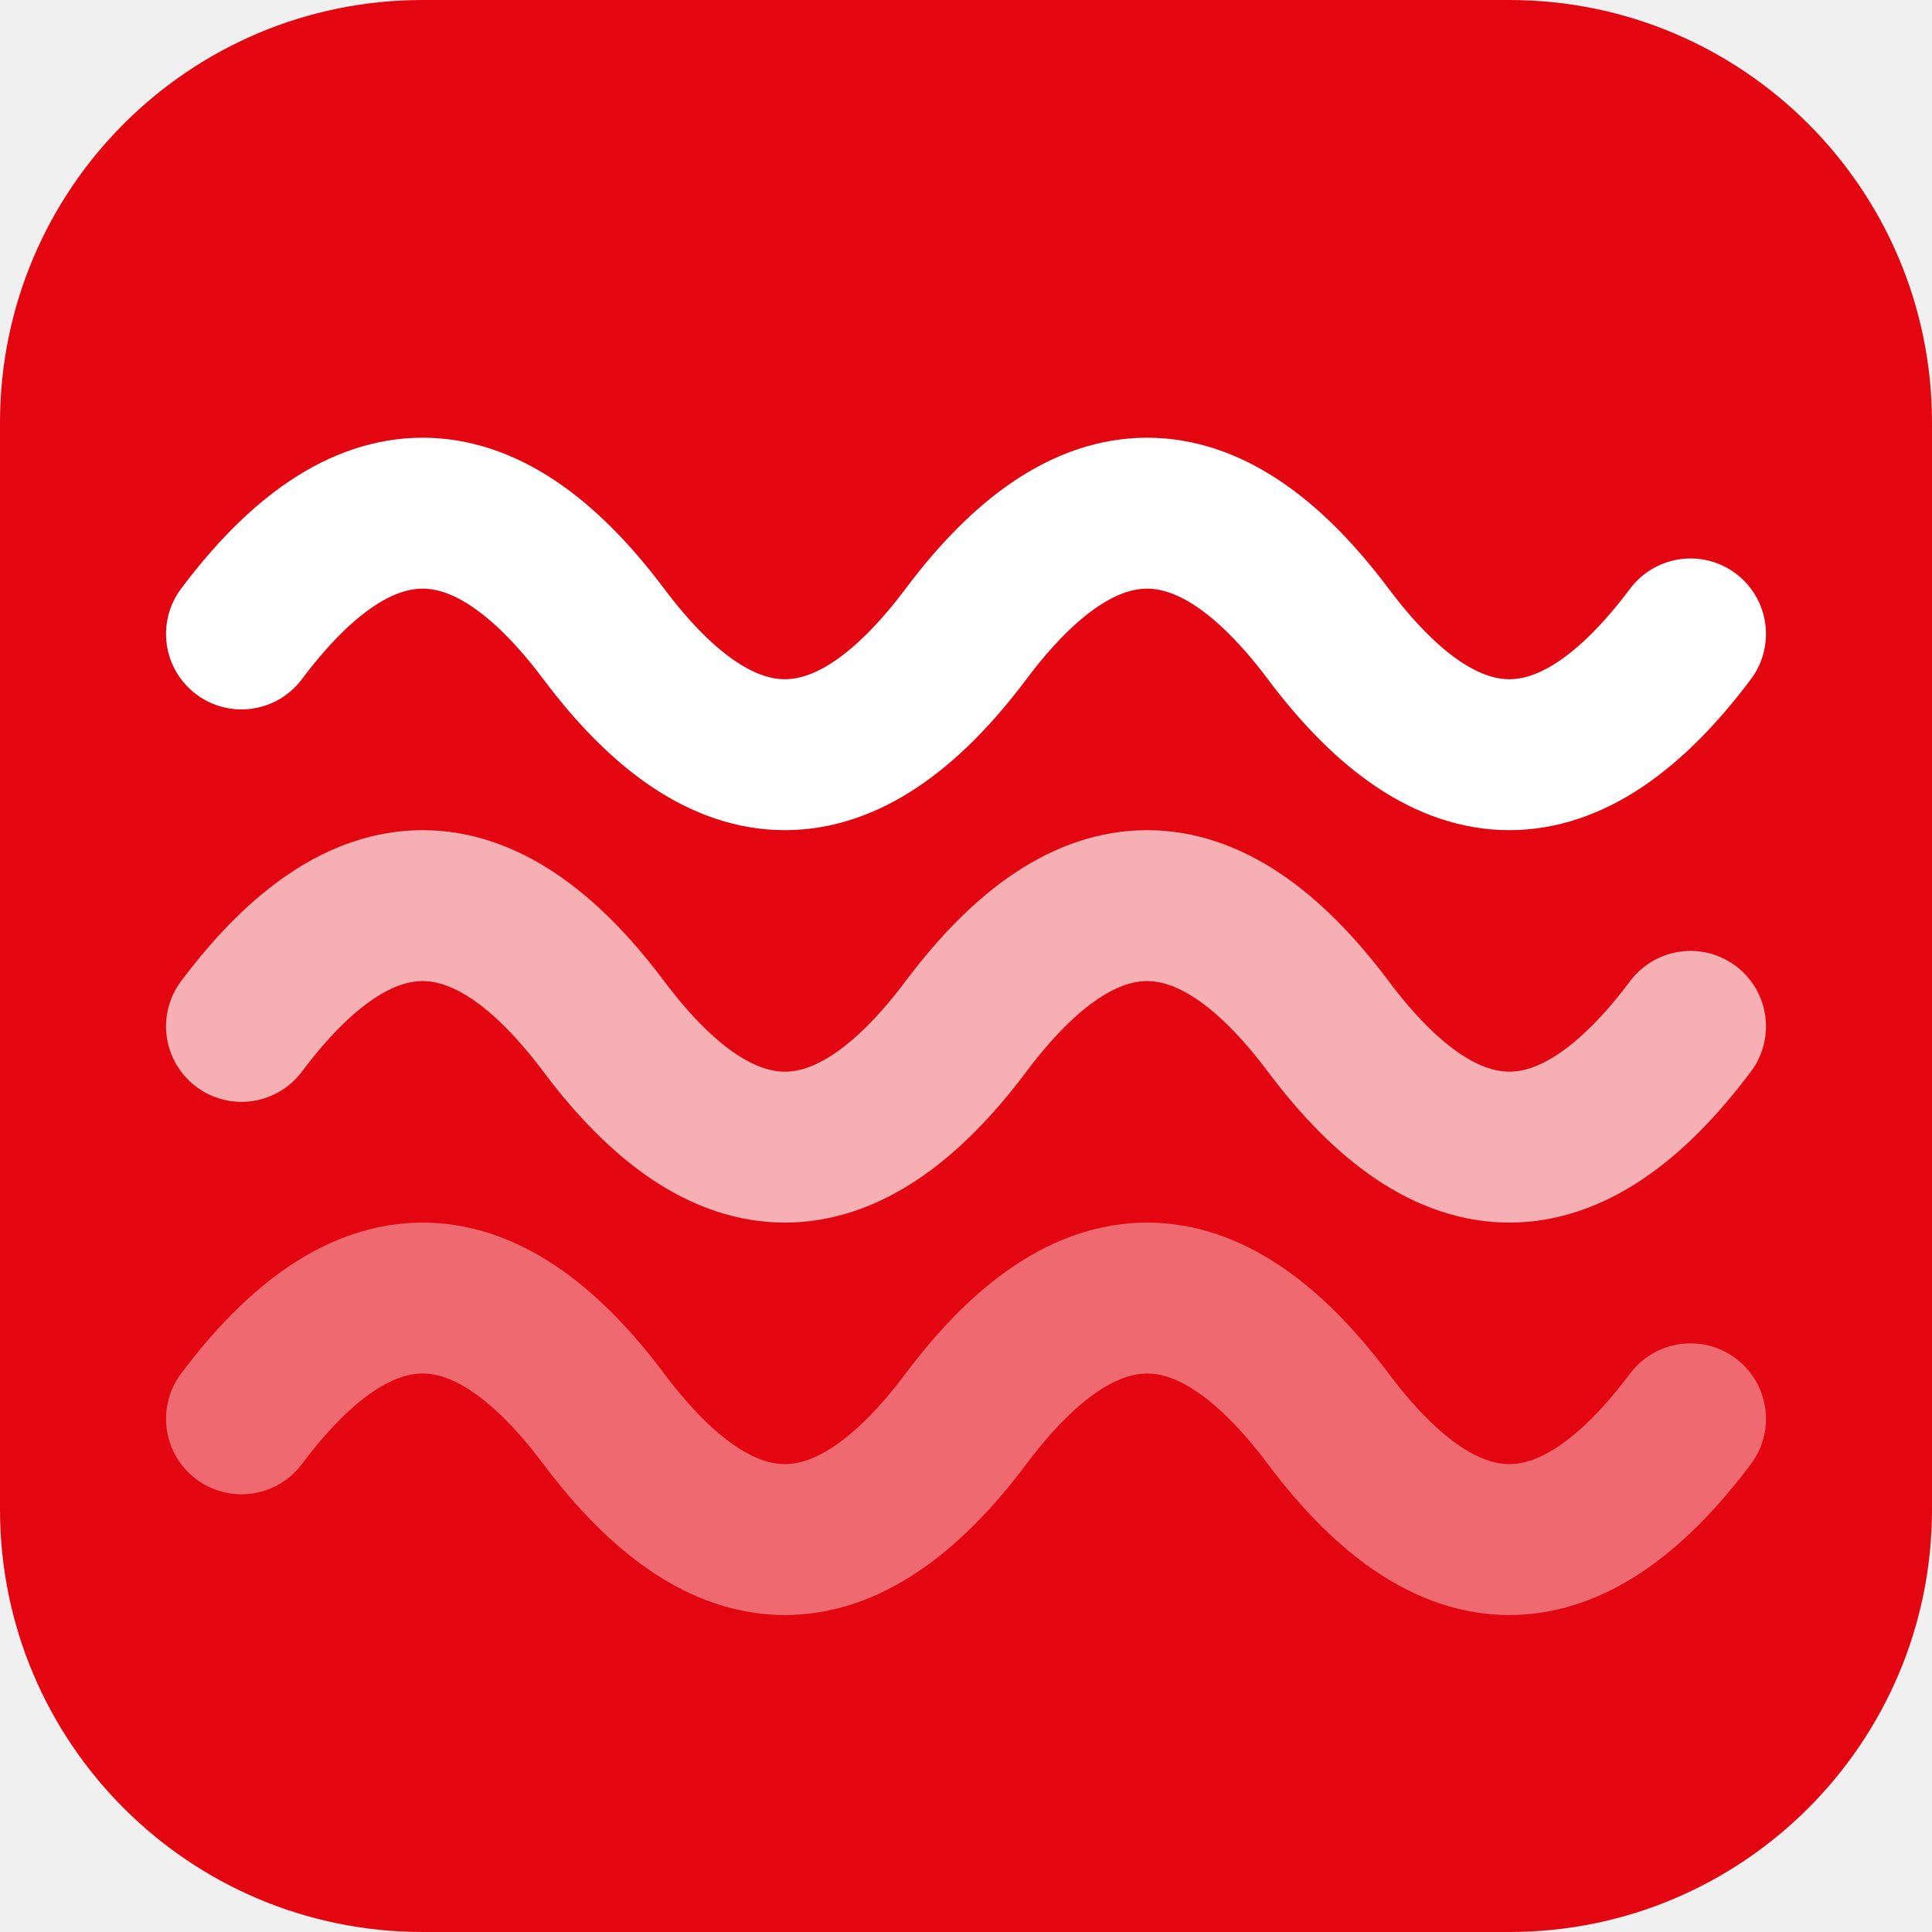
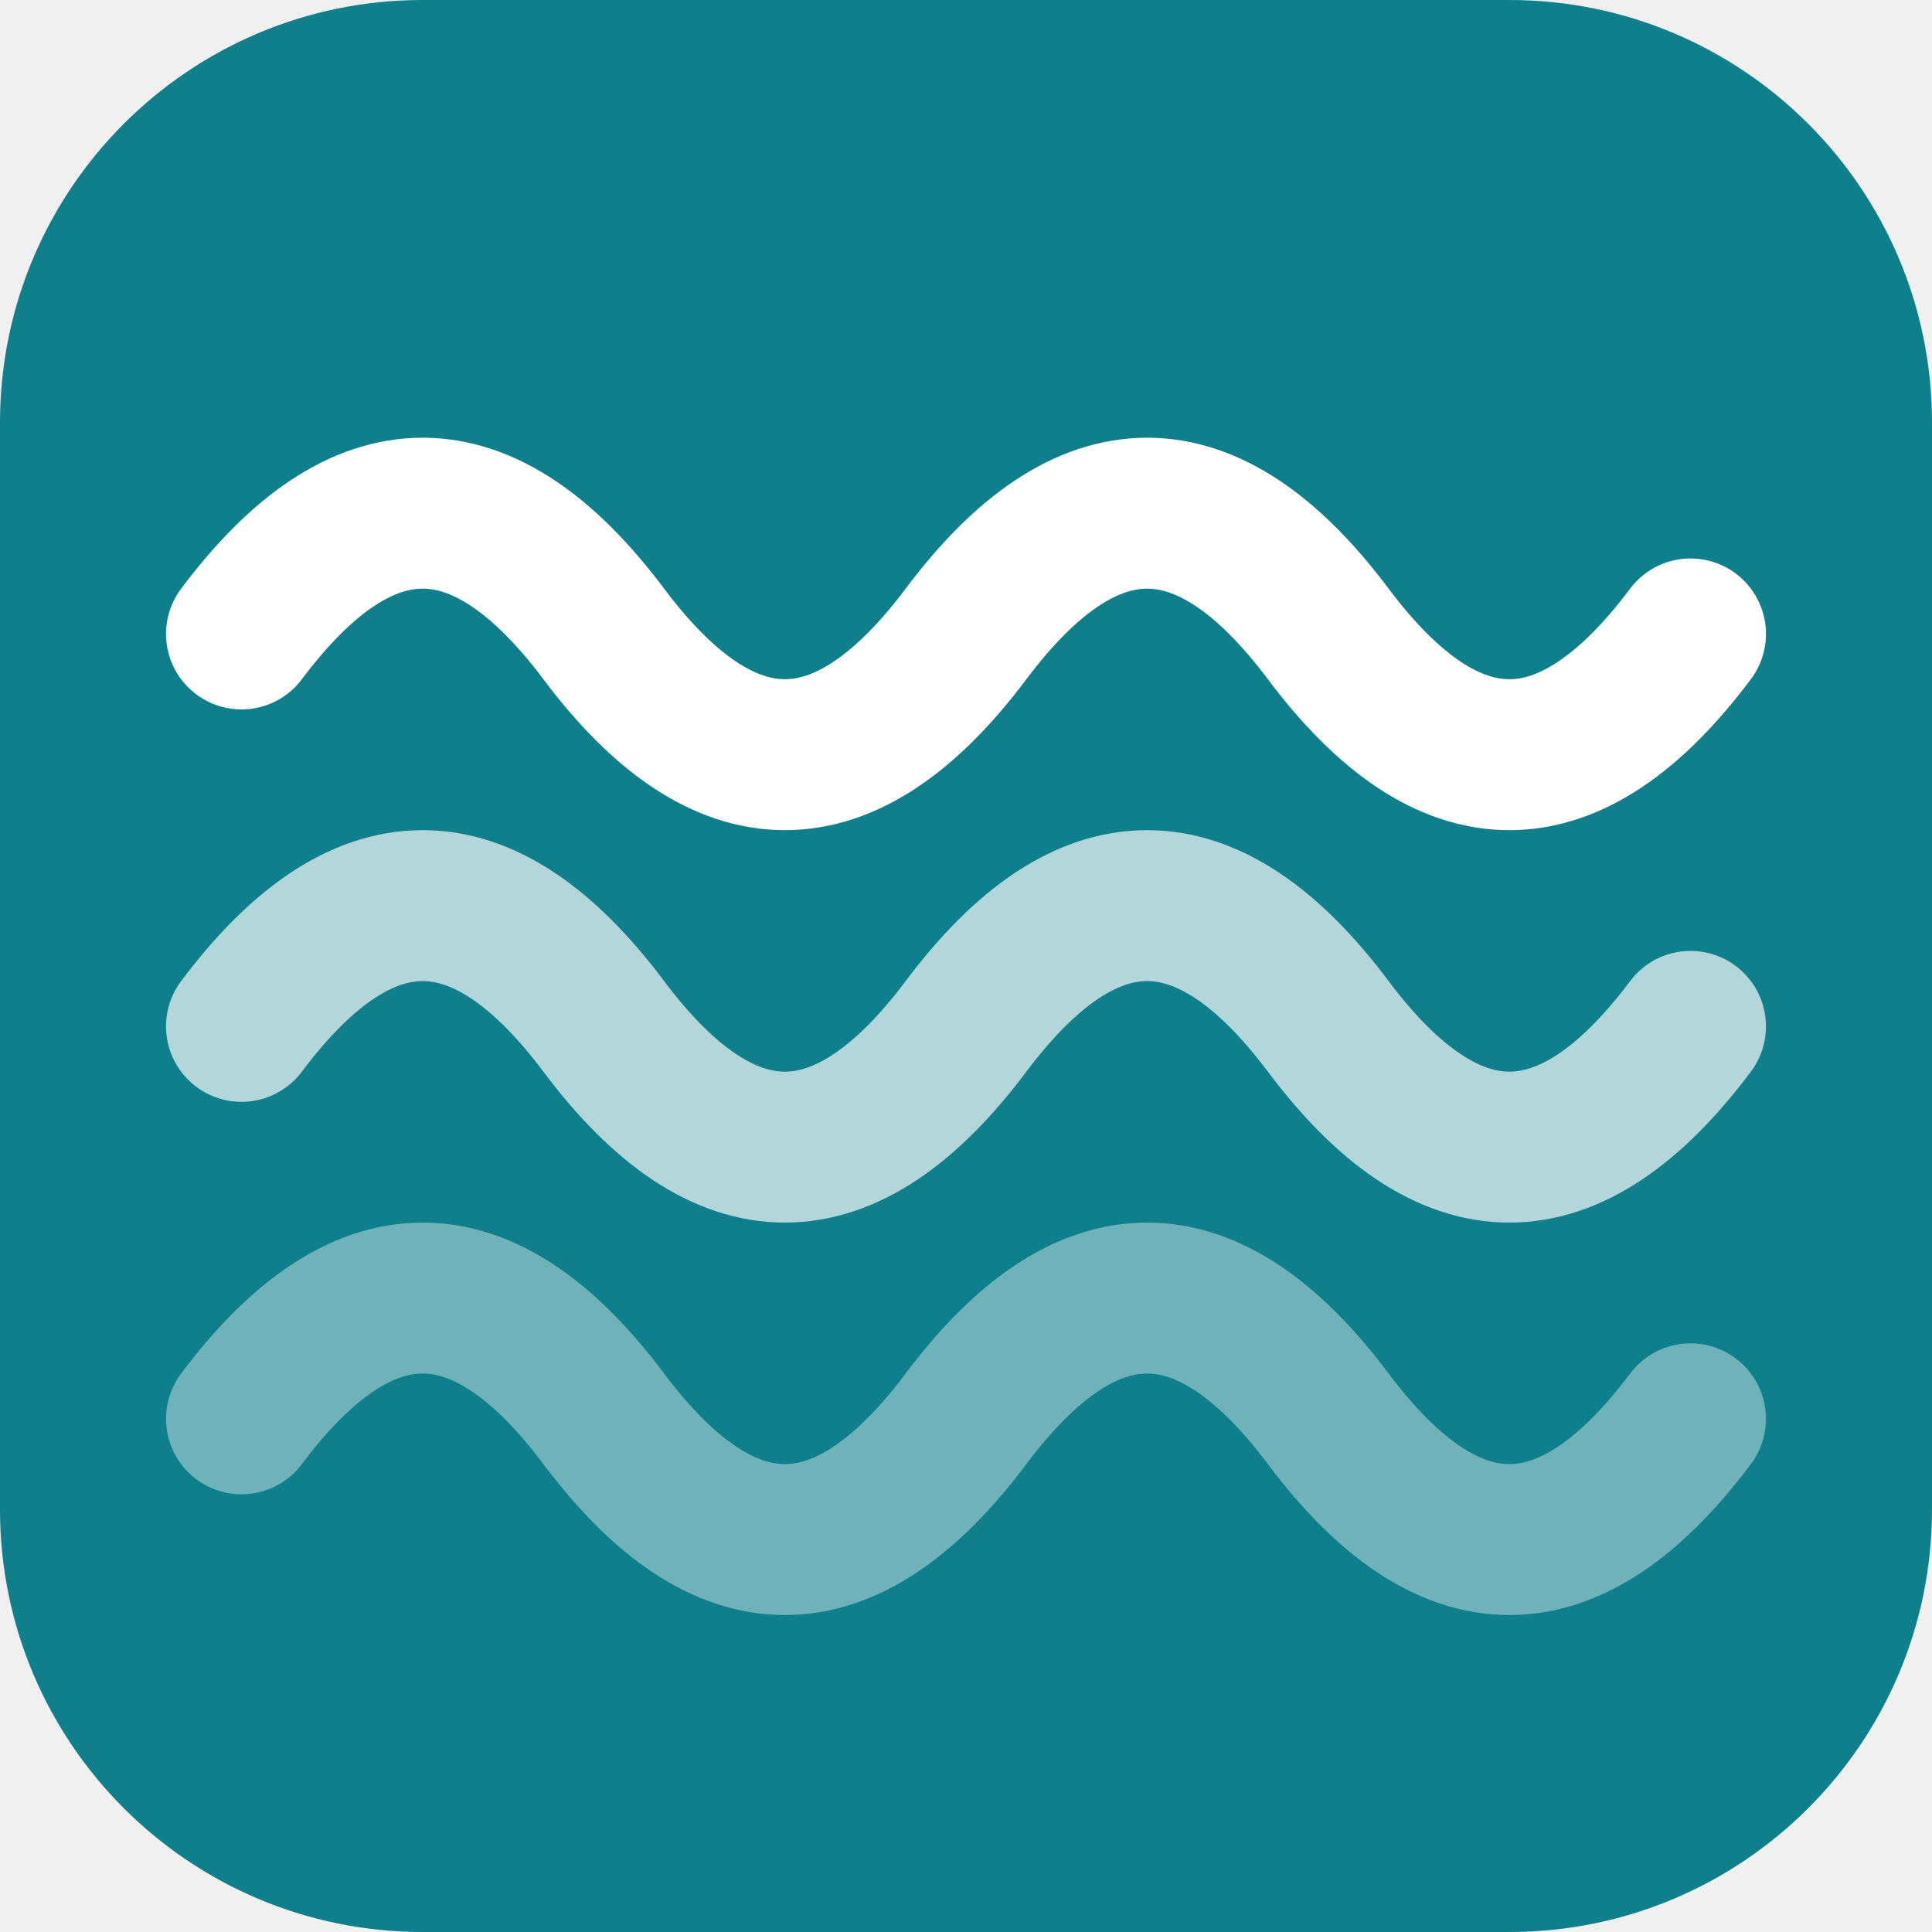
<svg xmlns="http://www.w3.org/2000/svg" viewBox="0 0 64 64">
-   <rect width="64" height="64" rx="14" fill="#E30611" />
+   <rect width="64" height="64" rx="14" fill="#0f7f8b" />
  <g fill="none" stroke="#FFFFFF" stroke-width="5" stroke-linecap="round">
    <path d="M8 21 q6 -8 12 0 t12 0 t12 0 t12 0" />
    <path d="M8 34 q6 -8 12 0 t12 0 t12 0 t12 0" opacity="0.68" />
    <path d="M8 47 q6 -8 12 0 t12 0 t12 0 t12 0" opacity="0.4" />
  </g>
</svg>
